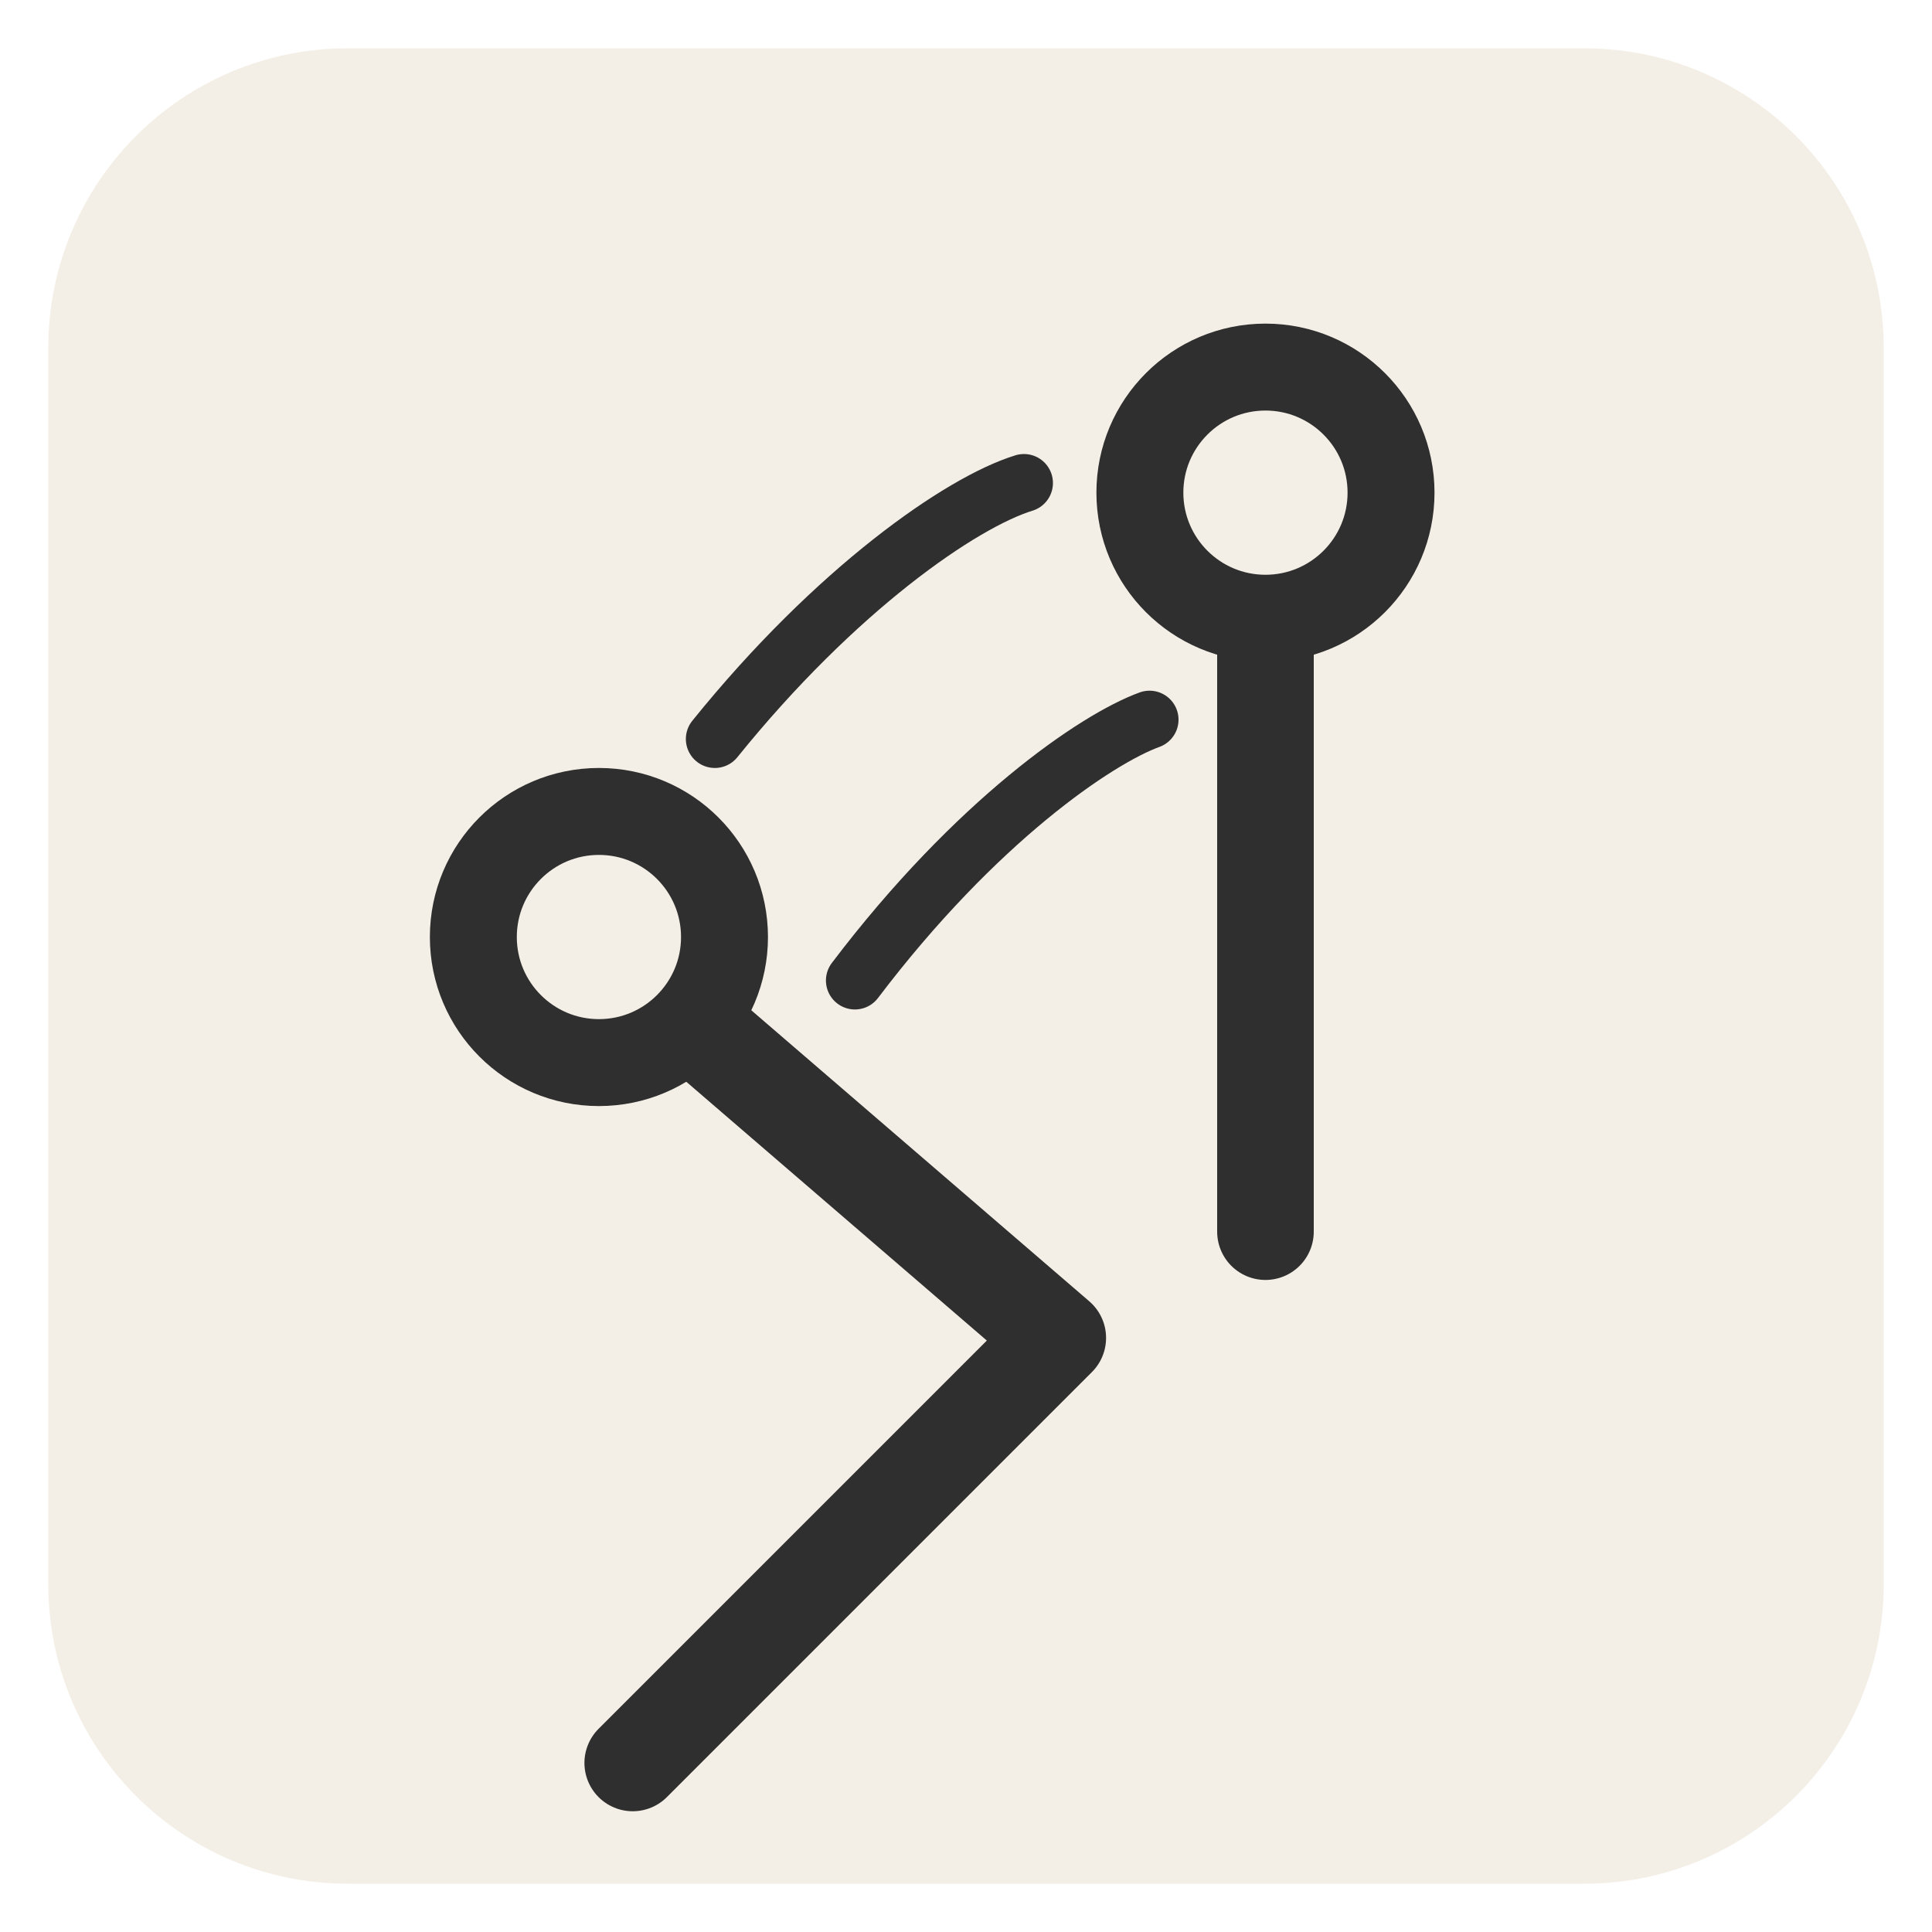
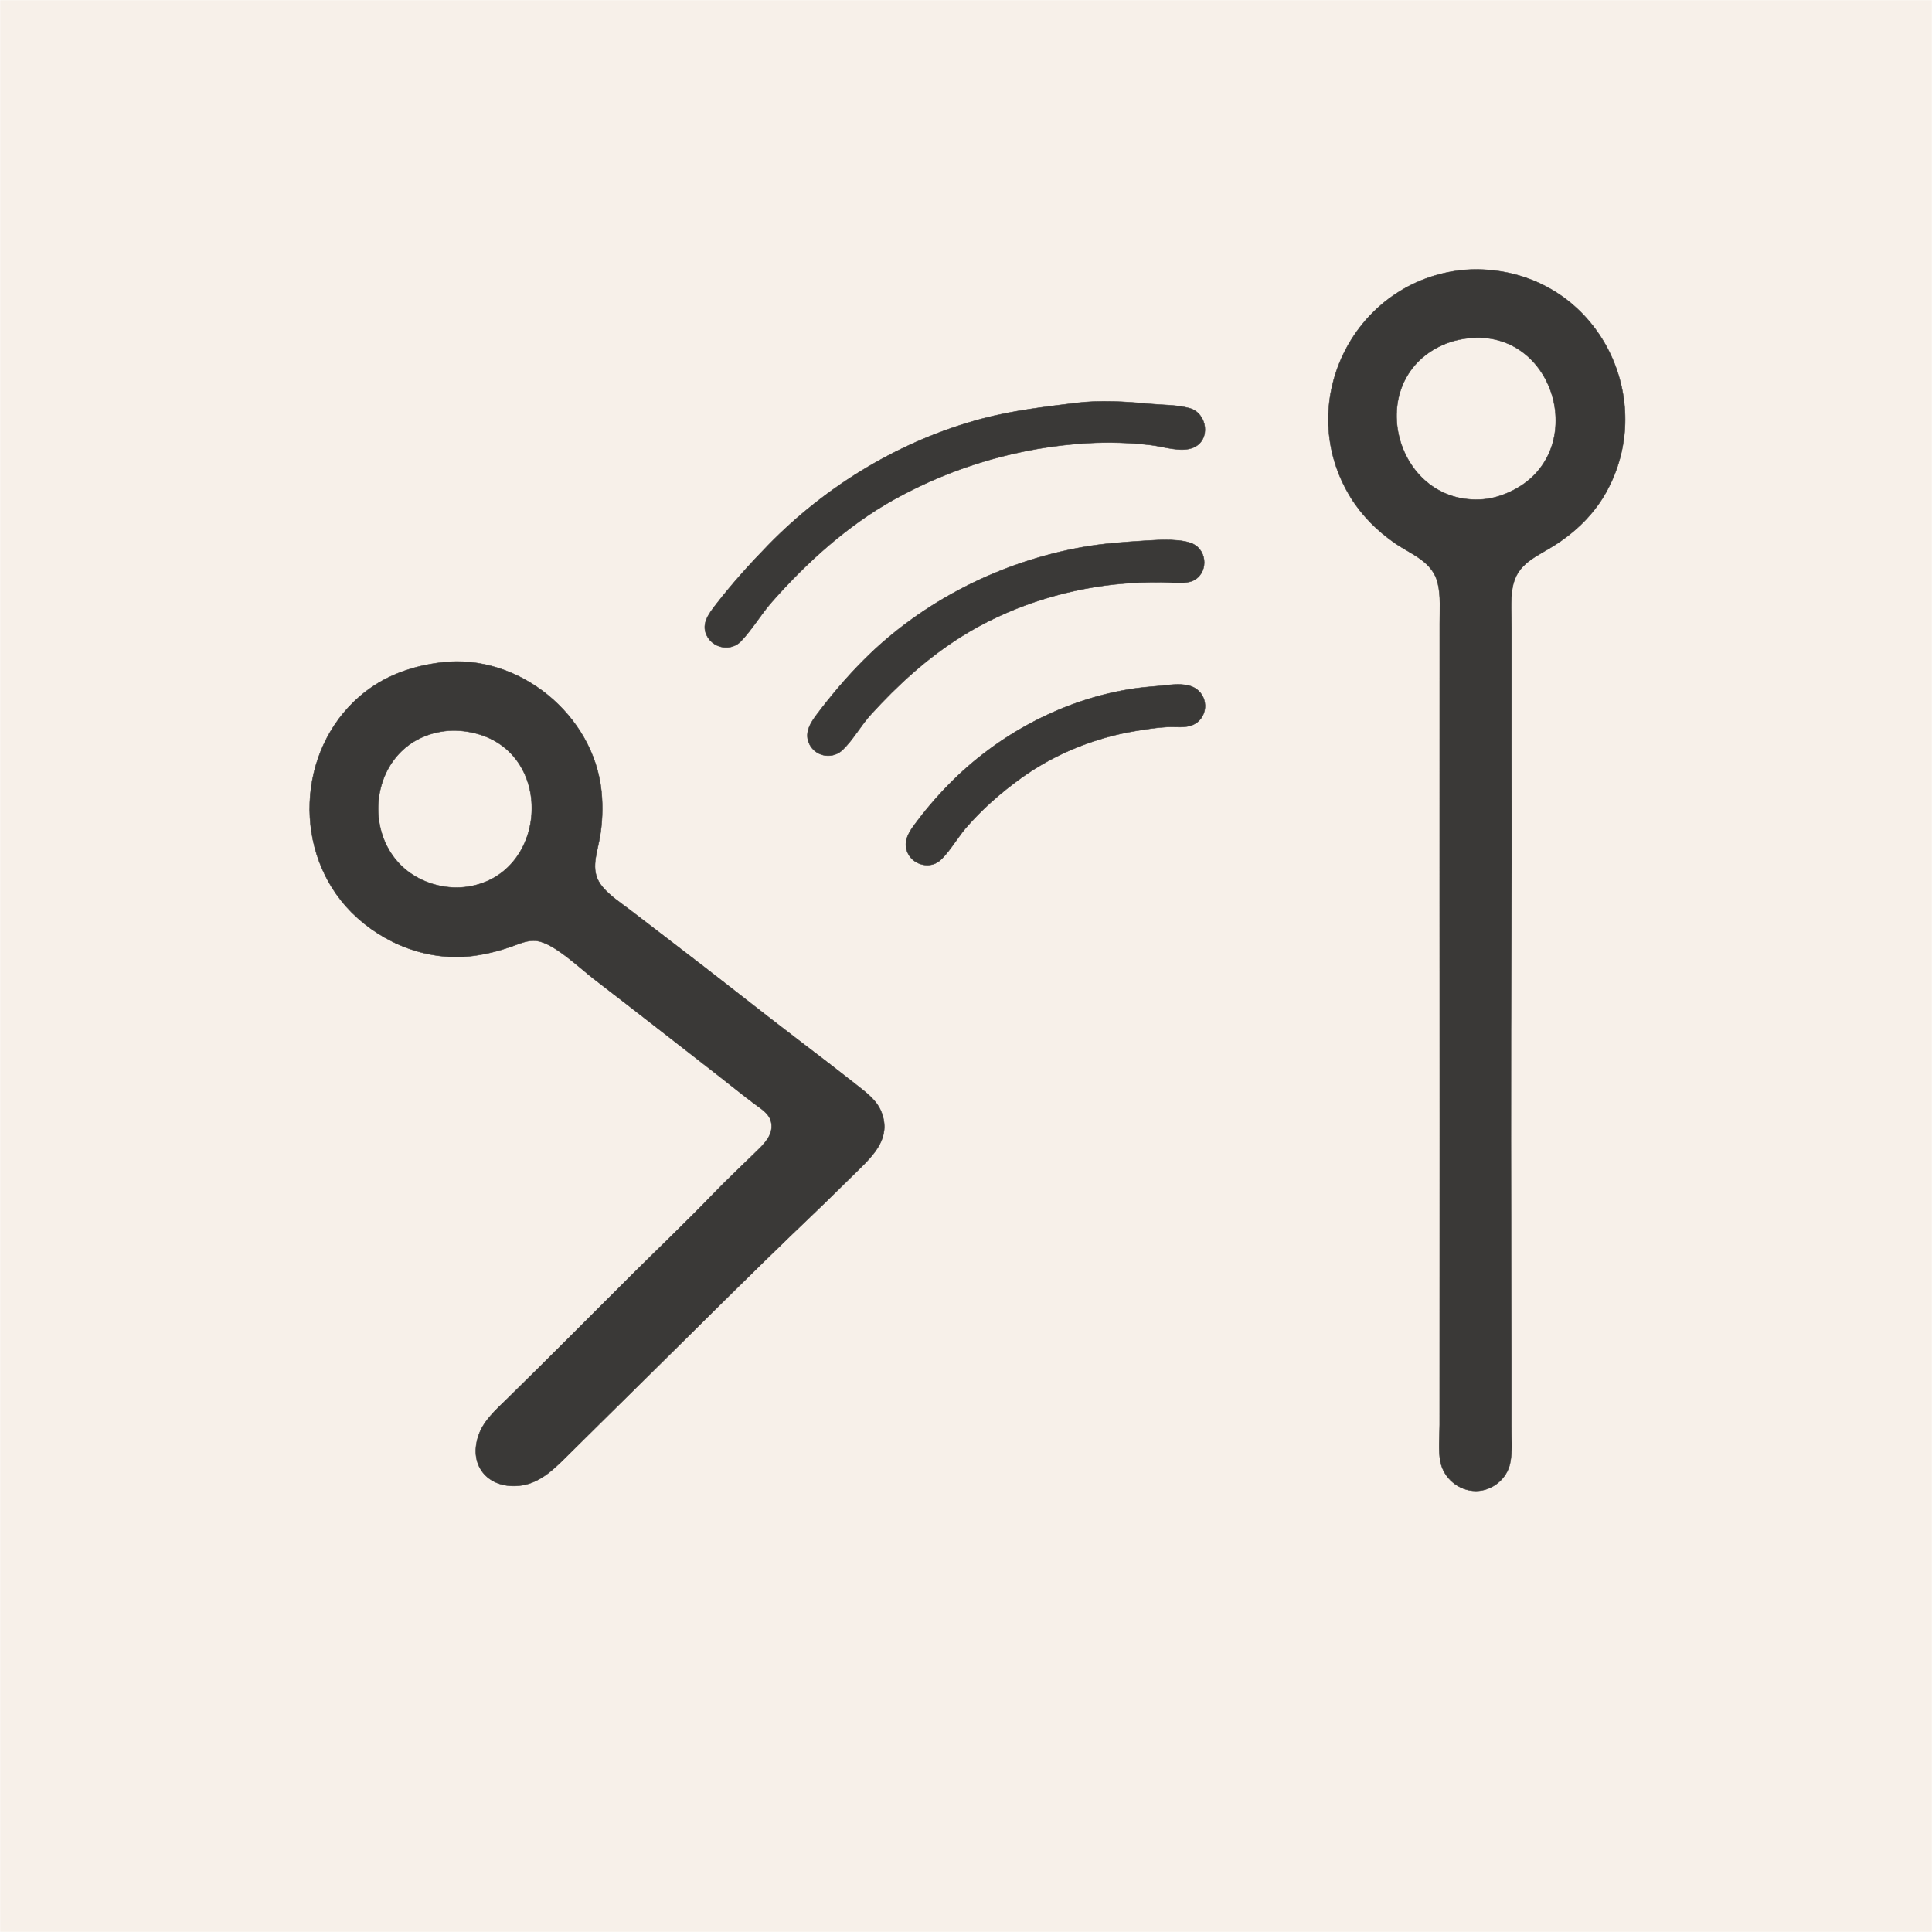
- <svg xmlns="http://www.w3.org/2000/svg" width="400" height="400" viewBox="0 0 400 400" fill="none">
-   <rect x="10" y="10" width="380" height="380" rx="62" fill="#F4EFE6" />
-   <circle cx="124" cy="194" r="26" fill="#F4EFE6" stroke="#2F2F2F" stroke-width="18" />
-   <circle cx="262" cy="102" r="26" fill="#F4EFE6" stroke="#2F2F2F" stroke-width="18" />
-   <path d="M147 215L219 277L131 365" stroke="#2F2F2F" stroke-width="20" stroke-linecap="round" stroke-linejoin="round" />
-   <path d="M262 130V255" stroke="#2F2F2F" stroke-width="20" stroke-linecap="round" />
-   <path d="M148 153C173 122 199 104 212 100" stroke="#2F2F2F" stroke-width="12" stroke-linecap="round" />
-   <path d="M177 203C202 170 227 153 238 149" stroke="#2F2F2F" stroke-width="12" stroke-linecap="round" />
+ <svg xmlns="http://www.w3.org/2000/svg" viewBox="0 0 1095 1095" width="1095" height="1095">
+   <path d="M0.25 0.25C365.08 0.25 729.92 0.25 1094.75 0.25C1094.75 365.08 1094.75 729.92 1094.75 1094.75C729.92 1094.75 365.08 1094.75 0.25 1094.75C0.25 729.92 0.25 365.08 0.25 0.25ZM826.62 153.34C766.11 161.21 733.16 229.56 765.54 281.95C771.91 292.25 780.71 301.03 790.67 307.87C800.06 314.31 811.95 318.2 814.89 330.55C816.66 337.99 816 345.92 816 353.5C816 365.5 815.98 377.5 815.99 389.5C816.02 428.83 815.95 468.17 815.98 507.5C816.05 593.83 816.01 680.17 815.98 766.5C815.97 780.17 815.98 793.83 815.97 807.5C815.97 814.23 815.11 821.63 816.36 828.27C818.15 837.8 826.79 845.02 836.5 845.02C845.57 845.02 853.94 838.39 855.85 829.45C857.29 822.69 856.56 815.37 856.59 808.5C856.63 795.83 856.63 783.17 856.59 770.5C856.39 687.51 856.16 604.49 856.62 521.5C856.85 479.17 856.6 436.83 856.67 394.5C856.69 381.5 856.66 368.5 856.67 355.5C856.68 348.28 856.07 340.69 857.17 333.54C859.42 319.05 871.12 315.56 881.97 308.48C893.6 300.9 903.61 291.06 910.38 278.87C937.79 229.5 910.17 166.38 854.78 154.6C845.75 152.68 835.8 152.15 826.62 153.34ZM834.74 191.46C882.19 188.57 900.57 256.18 857.45 277.96C852.25 280.59 846.33 282.56 840.5 283.01C791.64 286.75 772.5 218.68 815.21 196.67C821.23 193.56 827.99 191.87 834.74 191.46ZM609.74 228.41C591.84 230.64 574.16 232.65 556.7 237.29C510.7 249.52 468.55 274.96 435.42 308.92C424.97 319.63 415.12 330.55 405.95 342.39C401.62 347.97 396.74 354.18 401.21 361.29C405.26 367.73 414.59 369.02 419.95 363.43C426.43 356.65 431.32 348.13 437.56 341.06C457.33 318.66 480.45 297.76 506.66 283.15C540.27 264.42 578.1 253.37 616.5 251.16C628.39 250.47 640.65 250.84 652.46 252.27C659.61 253.13 669.32 256.56 676.26 253.72C686.5 249.52 684.32 234.15 674.21 231.37C666.95 229.38 658.94 229.61 651.5 228.9C637.98 227.6 623.28 226.71 609.74 228.41ZM649.61 306.42C637.52 307.2 625.46 307.98 613.53 310.11C567.32 318.34 522.84 340.66 489.54 374.05C479.72 383.9 470.61 394.64 462.31 405.78C458.5 410.89 455.49 416.88 459.5 423.02C463.52 429.18 472.29 430.08 477.54 425.04C483.64 419.19 487.82 411.31 493.53 405.04C509.03 388.04 525.6 372.87 545.14 360.63C570.91 344.49 601.42 334.51 631.51 331.24C640.49 330.26 649.47 329.94 658.5 329.99C663.53 330.02 669.39 330.98 674.3 329.75C683.89 327.33 685.3 314.28 677.45 309C671.51 305 656.67 305.97 649.61 306.42ZM250.7 375.41C233.46 377.4 217.38 383.08 204.05 394.53C168 425.48 165.74 483.52 199.33 517.17C217.19 535.05 243.07 545.09 268.44 541.71C275.52 540.77 282.48 539.03 289.24 536.71C294.22 535 298.96 532.56 304.38 533.3C314.05 534.62 328.63 548.73 336.66 554.9C360.38 573.12 383.92 591.61 407.55 609.96C414.11 615.06 420.56 620.33 427.2 625.33C430.74 627.99 435.82 630.92 436.97 635.54C438.54 641.87 434.61 646.75 430.41 650.91C421.52 659.69 412.34 668.19 403.68 677.2C389 692.48 373.57 707.1 358.56 722.06C334.87 745.7 311.27 769.45 287.38 792.88C281.15 799 274.06 805.12 271.18 813.65C265.15 831.49 277.64 844.44 295.5 841.87C305.37 840.45 312.79 833.76 319.57 827.06C328.45 818.28 337.3 809.47 346.21 800.72C384.89 762.75 423.06 724.2 462.28 686.79C470.47 678.98 478.47 670.97 486.56 663.06C495.71 654.12 504.86 644.63 499.73 630.74C497.15 623.72 491.19 619.42 485.57 614.97C475.5 607.01 465.33 599.19 455.11 591.43C430.88 573.03 407.14 553.97 382.92 535.55C374.22 528.93 365.6 522.19 356.89 515.58C351.71 511.66 345.87 507.82 341.63 502.84C334.26 494.22 337.96 485.32 339.8 475.46C341.43 466.72 341.77 457.36 340.87 448.5C336.48 405.17 294.05 370.38 250.7 375.41ZM660.7 388.4C654.96 389.05 649.24 389.33 643.53 390.15C603.48 395.86 565.57 416.09 537.43 444.92C530.25 452.27 523.75 459.94 517.7 468.24C514.07 473.21 511.64 478.58 515.03 484.45C518.3 490.1 526.4 492.24 531.87 488.39C536.73 484.97 542.84 474.61 547.11 469.63C556.36 458.83 567.13 449.36 578.63 441.07C597.63 427.36 620.51 418.07 643.59 414.29C649.47 413.33 655.55 412.32 661.5 412.03C666.34 411.79 671.72 412.8 676.27 410.75C684.46 407.05 685.31 395.58 678.04 390.48C673.27 387.13 666.18 387.78 660.7 388.4ZM251.74 414.4C257.66 413.61 263.96 414.18 269.73 415.67C315.34 427.5 310.36 497.35 263.47 502.78C257.46 503.47 251.23 502.81 245.46 501.07C201.02 487.68 205.07 420.67 251.74 414.4Z" fill="#f7f0e9" fill-rule="evenodd" stroke="#f7f0e9" stroke-width="0.25" stroke-linejoin="round" />
+   <path d="M826.62 153.34C835.8 152.15 845.75 152.68 854.78 154.6C910.17 166.38 937.79 229.5 910.38 278.87C903.61 291.06 893.6 300.9 881.97 308.48C871.12 315.56 859.42 319.05 857.17 333.54C856.07 340.69 856.68 348.28 856.67 355.5C856.66 368.5 856.69 381.5 856.67 394.5C856.6 436.83 856.85 479.17 856.62 521.5C856.16 604.49 856.39 687.51 856.59 770.5C856.63 783.17 856.63 795.83 856.59 808.5C856.56 815.37 857.29 822.69 855.85 829.45C853.94 838.39 845.57 845.02 836.5 845.02C826.79 845.02 818.15 837.8 816.36 828.27C815.11 821.63 815.97 814.23 815.97 807.5C815.98 793.83 815.97 780.17 815.98 766.5C816.01 680.17 816.05 593.83 815.98 507.5C815.95 468.17 816.02 428.83 815.99 389.5C815.98 377.5 816 365.5 816 353.5C816 345.92 816.66 337.99 814.89 330.55C811.95 318.2 800.06 314.31 790.67 307.87C780.71 301.03 771.91 292.25 765.54 281.95C733.16 229.56 766.11 161.21 826.62 153.34ZM834.74 191.46C827.99 191.87 821.23 193.56 815.21 196.67C772.5 218.68 791.64 286.75 840.5 283.01C846.33 282.56 852.25 280.59 857.45 277.96C900.57 256.18 882.19 188.57 834.74 191.46ZM609.74 228.41C623.28 226.71 637.98 227.6 651.5 228.9C658.94 229.61 666.95 229.38 674.21 231.37C684.32 234.15 686.5 249.52 676.26 253.72C669.32 256.56 659.61 253.13 652.46 252.27C640.65 250.84 628.39 250.47 616.5 251.16C578.1 253.37 540.27 264.42 506.66 283.15C480.45 297.76 457.33 318.66 437.56 341.06C431.32 348.13 426.43 356.65 419.95 363.43C414.59 369.02 405.26 367.73 401.21 361.29C396.74 354.18 401.62 347.97 405.95 342.39C415.12 330.55 424.97 319.63 435.42 308.92C468.55 274.96 510.7 249.52 556.7 237.29C574.16 232.65 591.84 230.64 609.74 228.41ZM649.61 306.42C656.67 305.97 671.51 305 677.45 309C685.3 314.28 683.89 327.33 674.3 329.75C669.39 330.98 663.53 330.02 658.5 329.99C649.47 329.94 640.49 330.26 631.51 331.24C601.42 334.51 570.91 344.49 545.14 360.63C525.6 372.87 509.03 388.04 493.53 405.04C487.82 411.31 483.64 419.19 477.54 425.04C472.29 430.08 463.52 429.18 459.5 423.02C455.49 416.88 458.5 410.89 462.31 405.78C470.61 394.64 479.72 383.9 489.54 374.05C522.84 340.66 567.32 318.34 613.53 310.11C625.46 307.98 637.52 307.2 649.61 306.42ZM250.7 375.41C294.05 370.38 336.48 405.17 340.87 448.5C341.77 457.36 341.43 466.72 339.8 475.46C337.96 485.32 334.26 494.22 341.63 502.84C345.87 507.82 351.71 511.66 356.89 515.58C365.6 522.19 374.22 528.93 382.92 535.55C407.14 553.97 430.88 573.03 455.11 591.43C465.33 599.19 475.5 607.01 485.57 614.97C491.19 619.42 497.15 623.72 499.73 630.74C504.86 644.63 495.71 654.12 486.56 663.06C478.47 670.97 470.47 678.98 462.28 686.79C423.06 724.2 384.89 762.75 346.21 800.72C337.3 809.47 328.45 818.28 319.57 827.06C312.79 833.76 305.37 840.45 295.5 841.87C277.64 844.44 265.15 831.49 271.18 813.65C274.06 805.12 281.15 799 287.38 792.88C311.27 769.45 334.87 745.7 358.56 722.06C373.57 707.1 389 692.48 403.68 677.2C412.34 668.19 421.52 659.69 430.41 650.91C434.61 646.75 438.54 641.87 436.97 635.54C435.82 630.92 430.74 627.99 427.2 625.33C420.56 620.33 414.11 615.06 407.55 609.96C383.92 591.61 360.38 573.12 336.66 554.9C328.63 548.73 314.05 534.62 304.38 533.3C298.96 532.56 294.22 535 289.24 536.71C282.48 539.03 275.52 540.77 268.44 541.71C243.07 545.09 217.19 535.05 199.33 517.17C165.74 483.52 168 425.48 204.05 394.53C217.38 383.08 233.46 377.4 250.7 375.41ZM660.7 388.4C666.18 387.78 673.27 387.13 678.04 390.48C685.31 395.58 684.46 407.05 676.27 410.75C671.72 412.8 666.34 411.79 661.5 412.03C655.55 412.32 649.47 413.33 643.59 414.29C620.51 418.07 597.63 427.36 578.63 441.07C567.13 449.36 556.36 458.83 547.11 469.63C542.84 474.61 536.73 484.97 531.87 488.39C526.4 492.24 518.3 490.1 515.03 484.45C511.64 478.58 514.07 473.21 517.7 468.24C523.75 459.94 530.25 452.27 537.43 444.92C565.57 416.09 603.48 395.86 643.53 390.15C649.24 389.33 654.96 389.05 660.7 388.4ZM251.74 414.4C205.07 420.67 201.02 487.68 245.46 501.07C251.23 502.81 257.46 503.47 263.47 502.78C310.36 497.35 315.34 427.5 269.73 415.67C263.96 414.18 257.66 413.61 251.74 414.4Z" fill="#3a3937" fill-rule="evenodd" stroke="#3a3937" stroke-width="0.25" stroke-linejoin="round" />
</svg>
